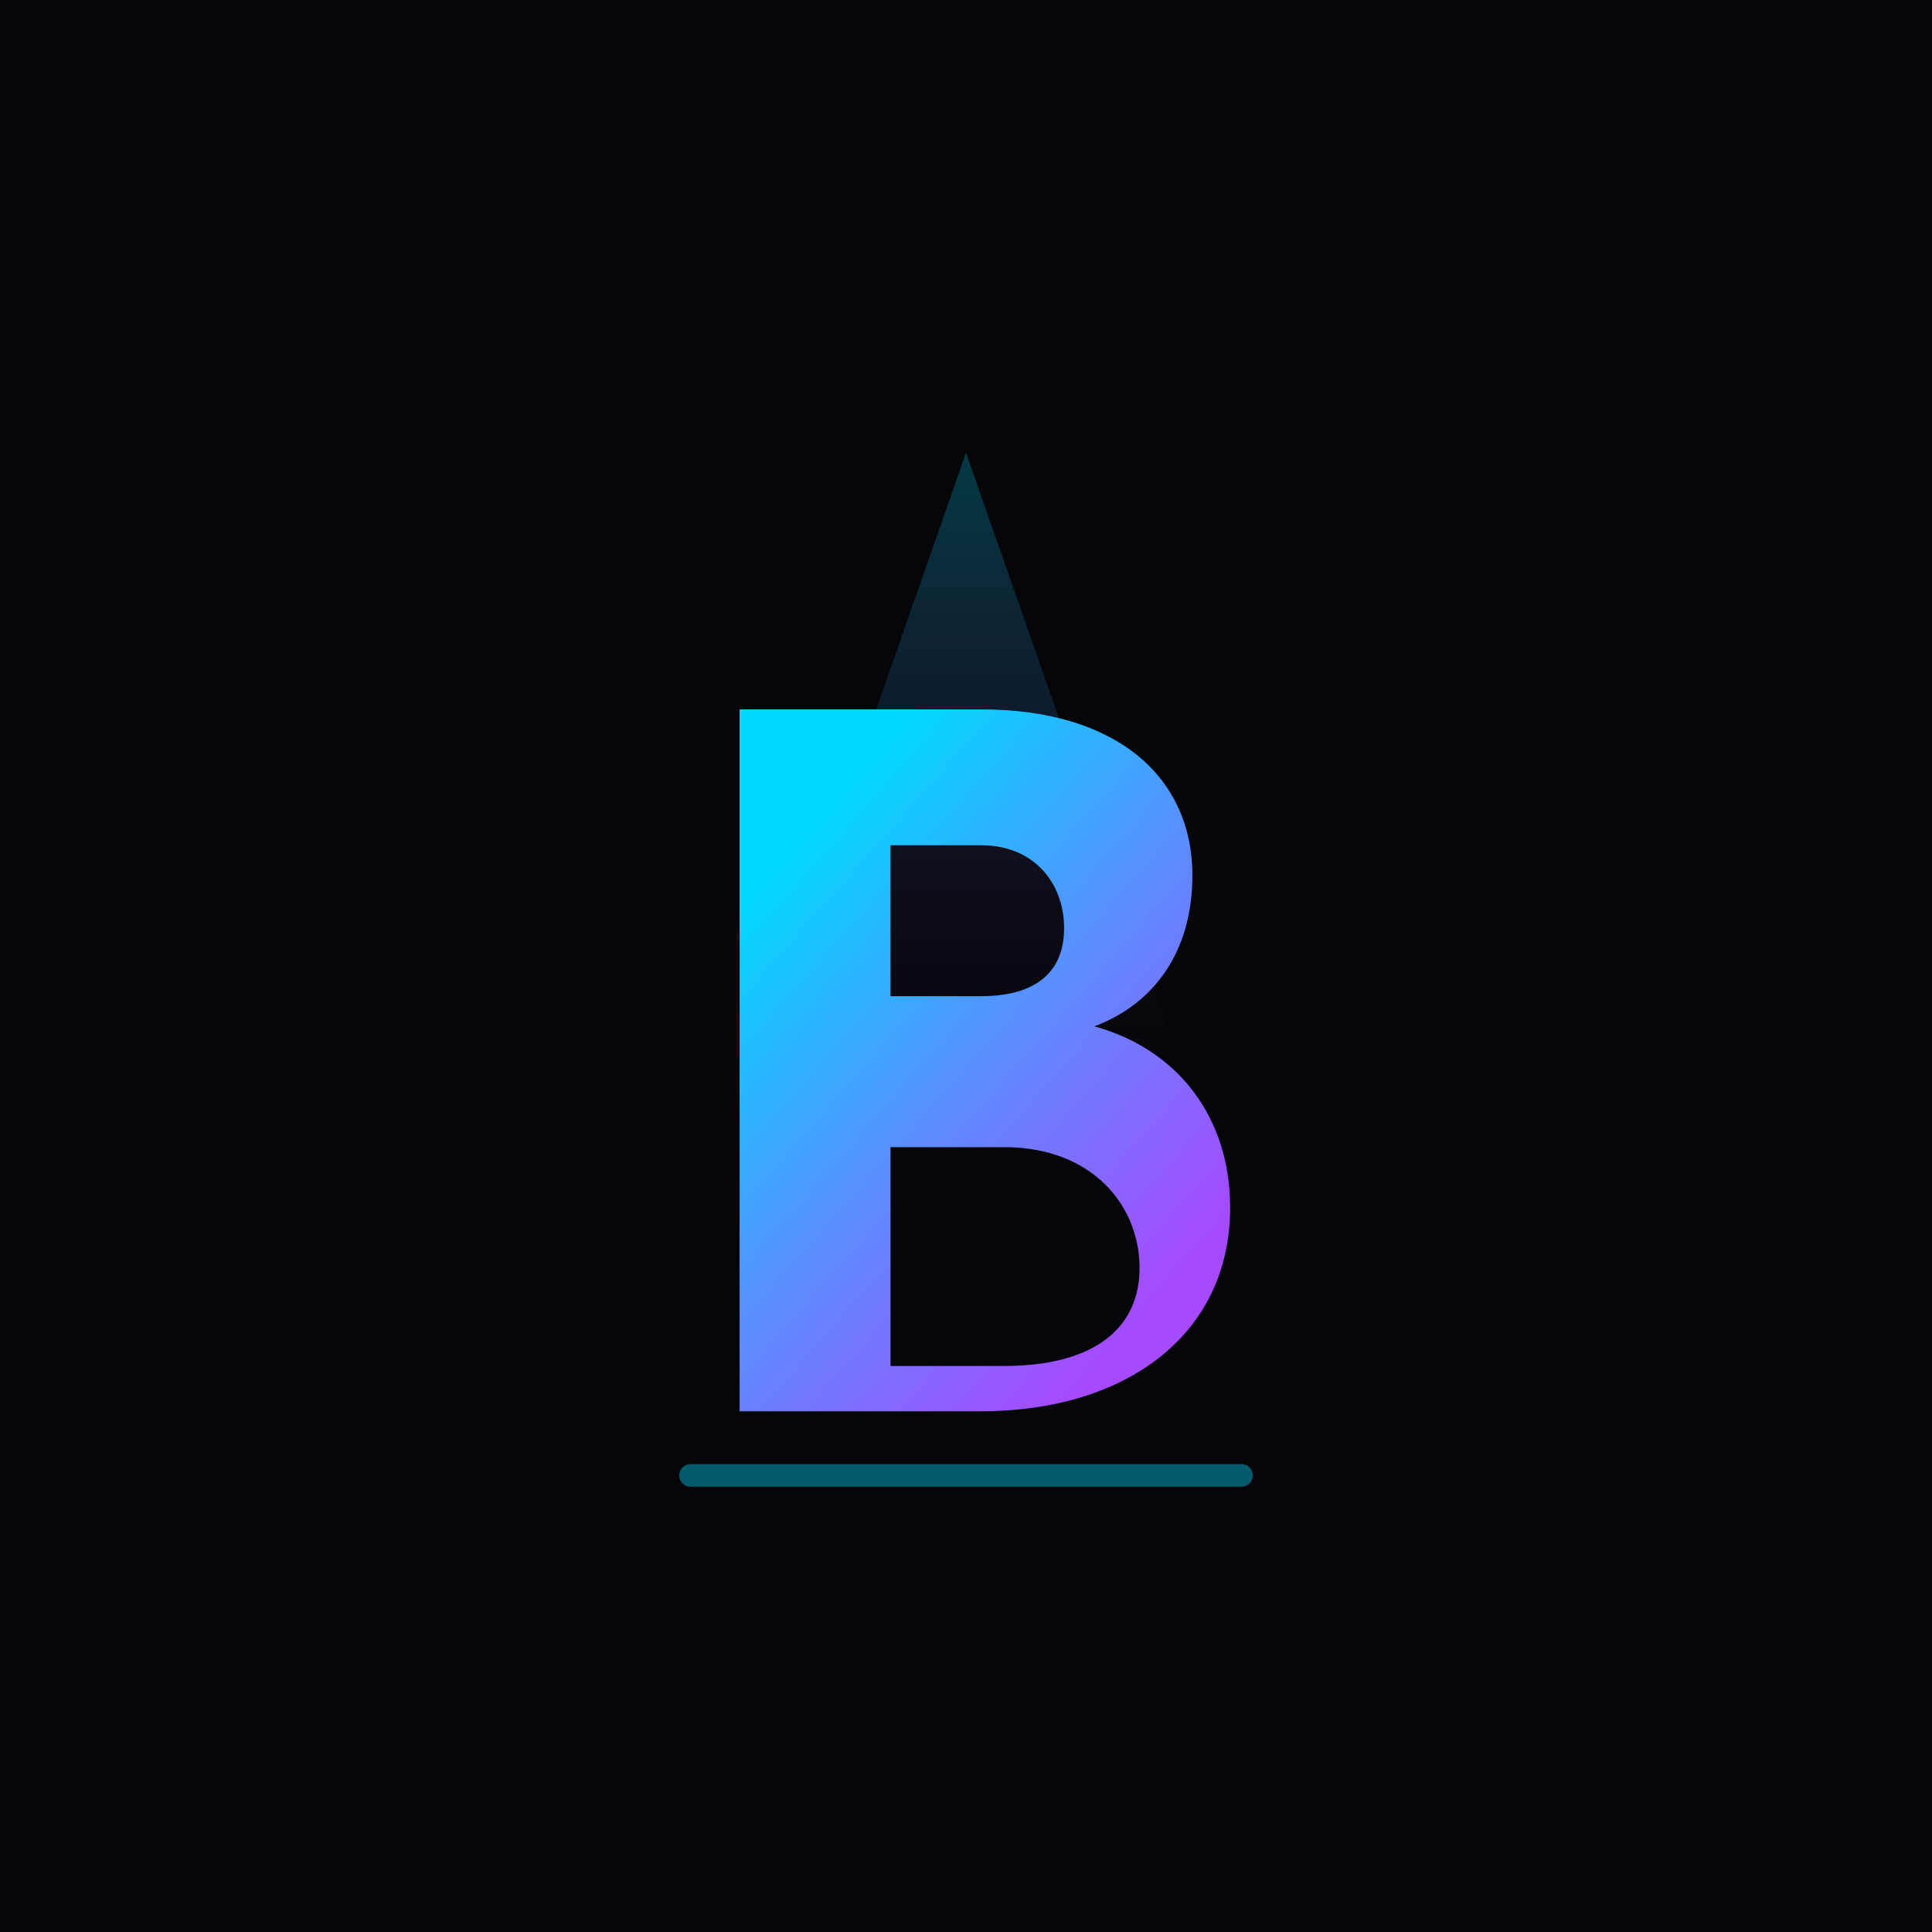
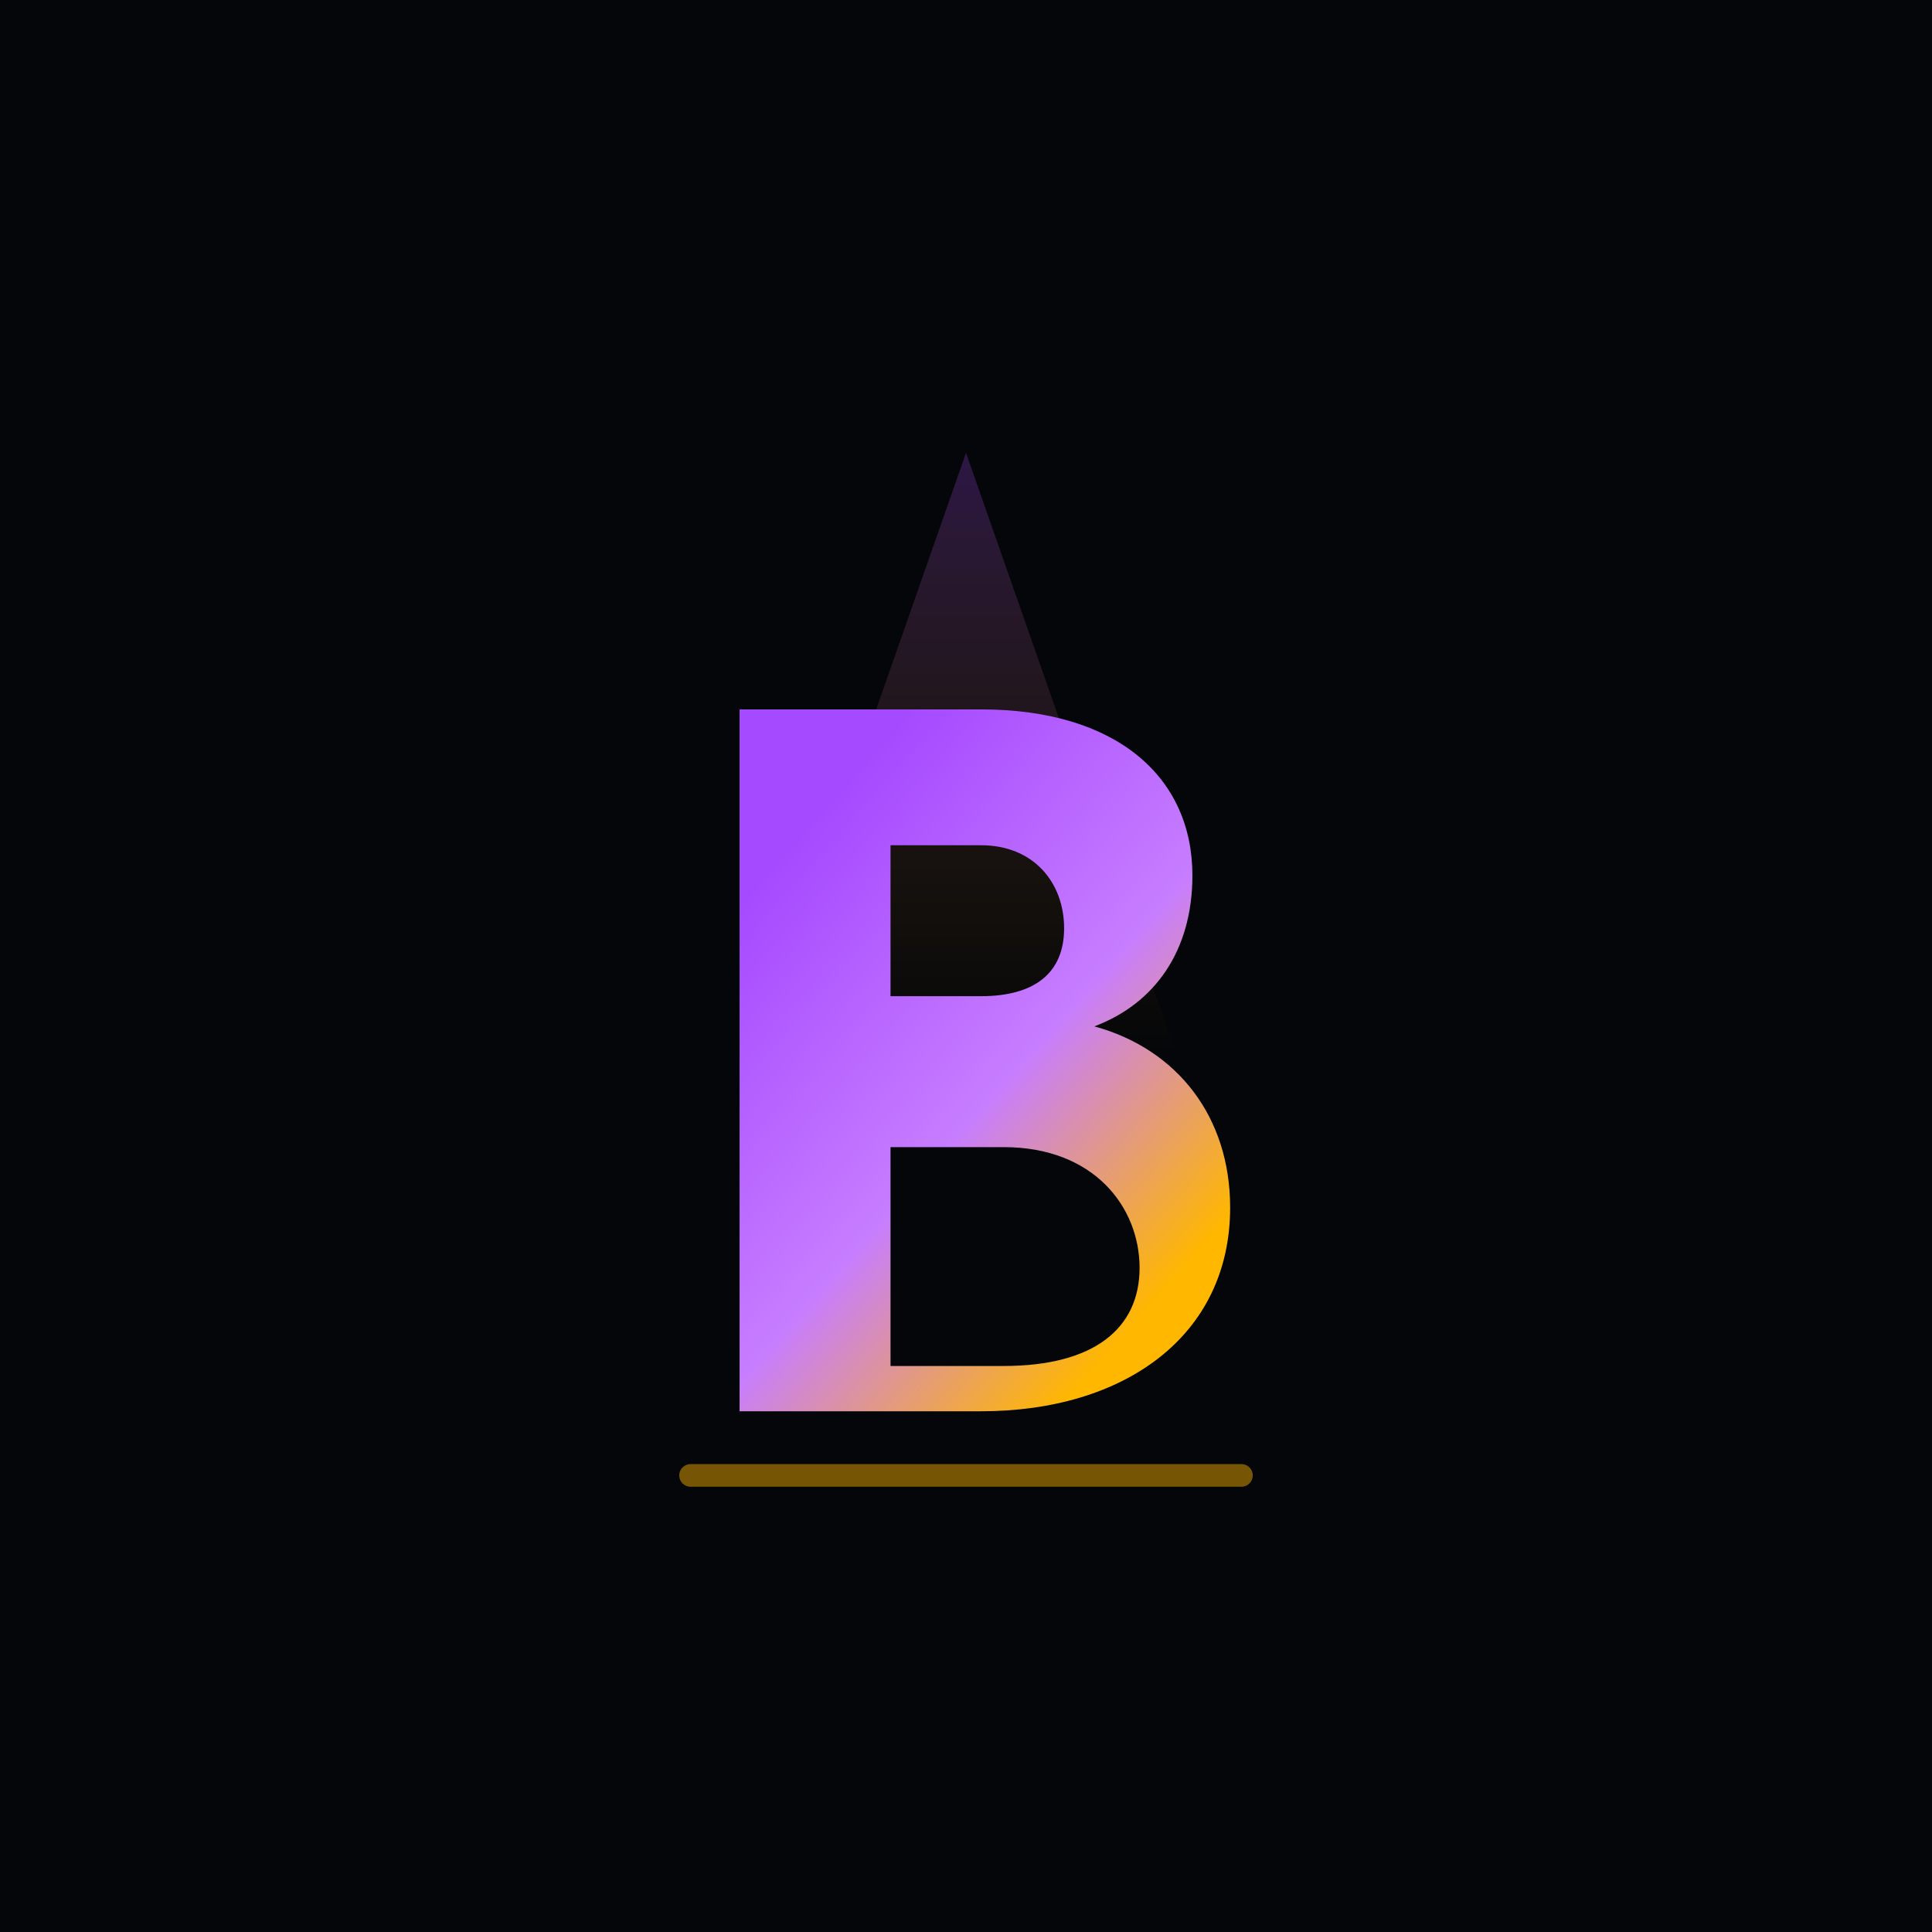
<svg xmlns="http://www.w3.org/2000/svg" viewBox="0 0 512 512" role="img" aria-label="Backstage Pro">
  <defs>
    <linearGradient id="brand" x1="20%" y1="12%" x2="80%" y2="88%">
-       <stop offset="0%" stop-color="#00D9FF" />
-       <stop offset="50%" stop-color="#5B8DFF" />
-       <stop offset="100%" stop-color="#A64AFF" />
+       <stop offset="0%" stop-color="#A64AFF" />
+       <stop offset="55%" stop-color="#C77DFF" />
+       <stop offset="100%" stop-color="#FFB700" />
    </linearGradient>
    <linearGradient id="beam" x1="50%" y1="0%" x2="50%" y2="100%">
-       <stop offset="0%" stop-color="#00D9FF" stop-opacity="0.7" />
-       <stop offset="100%" stop-color="#A64AFF" stop-opacity="0" />
+       <stop offset="0%" stop-color="#A64AFF" stop-opacity="0.7" />
+       <stop offset="100%" stop-color="#FFB700" stop-opacity="0" />
    </linearGradient>
  </defs>
  <rect width="512" height="512" fill="#050609" />
  <path d="M256 120 L200 280 L312 280 Z" fill="url(#beam)" opacity="0.35" />
  <path d="M196 188h64c36 0 56 18 56 44 0 20-10 34-26 40 22 6 36 24 36 48 0 34-28 54-66 54H196V188zm40 36v40h24c14 0 22-6 22-18s-8-22-22-22h-24zm0 80v58h30c24 0 36-10 36-26s-12-32-36-32h-30z" fill="url(#brand)" />
-   <rect x="180" y="388" width="152" height="6" rx="3" fill="#00D9FF" opacity="0.4" />
+   <rect x="180" y="388" width="152" height="6" rx="3" fill="#FFB700" opacity="0.45" />
</svg>
